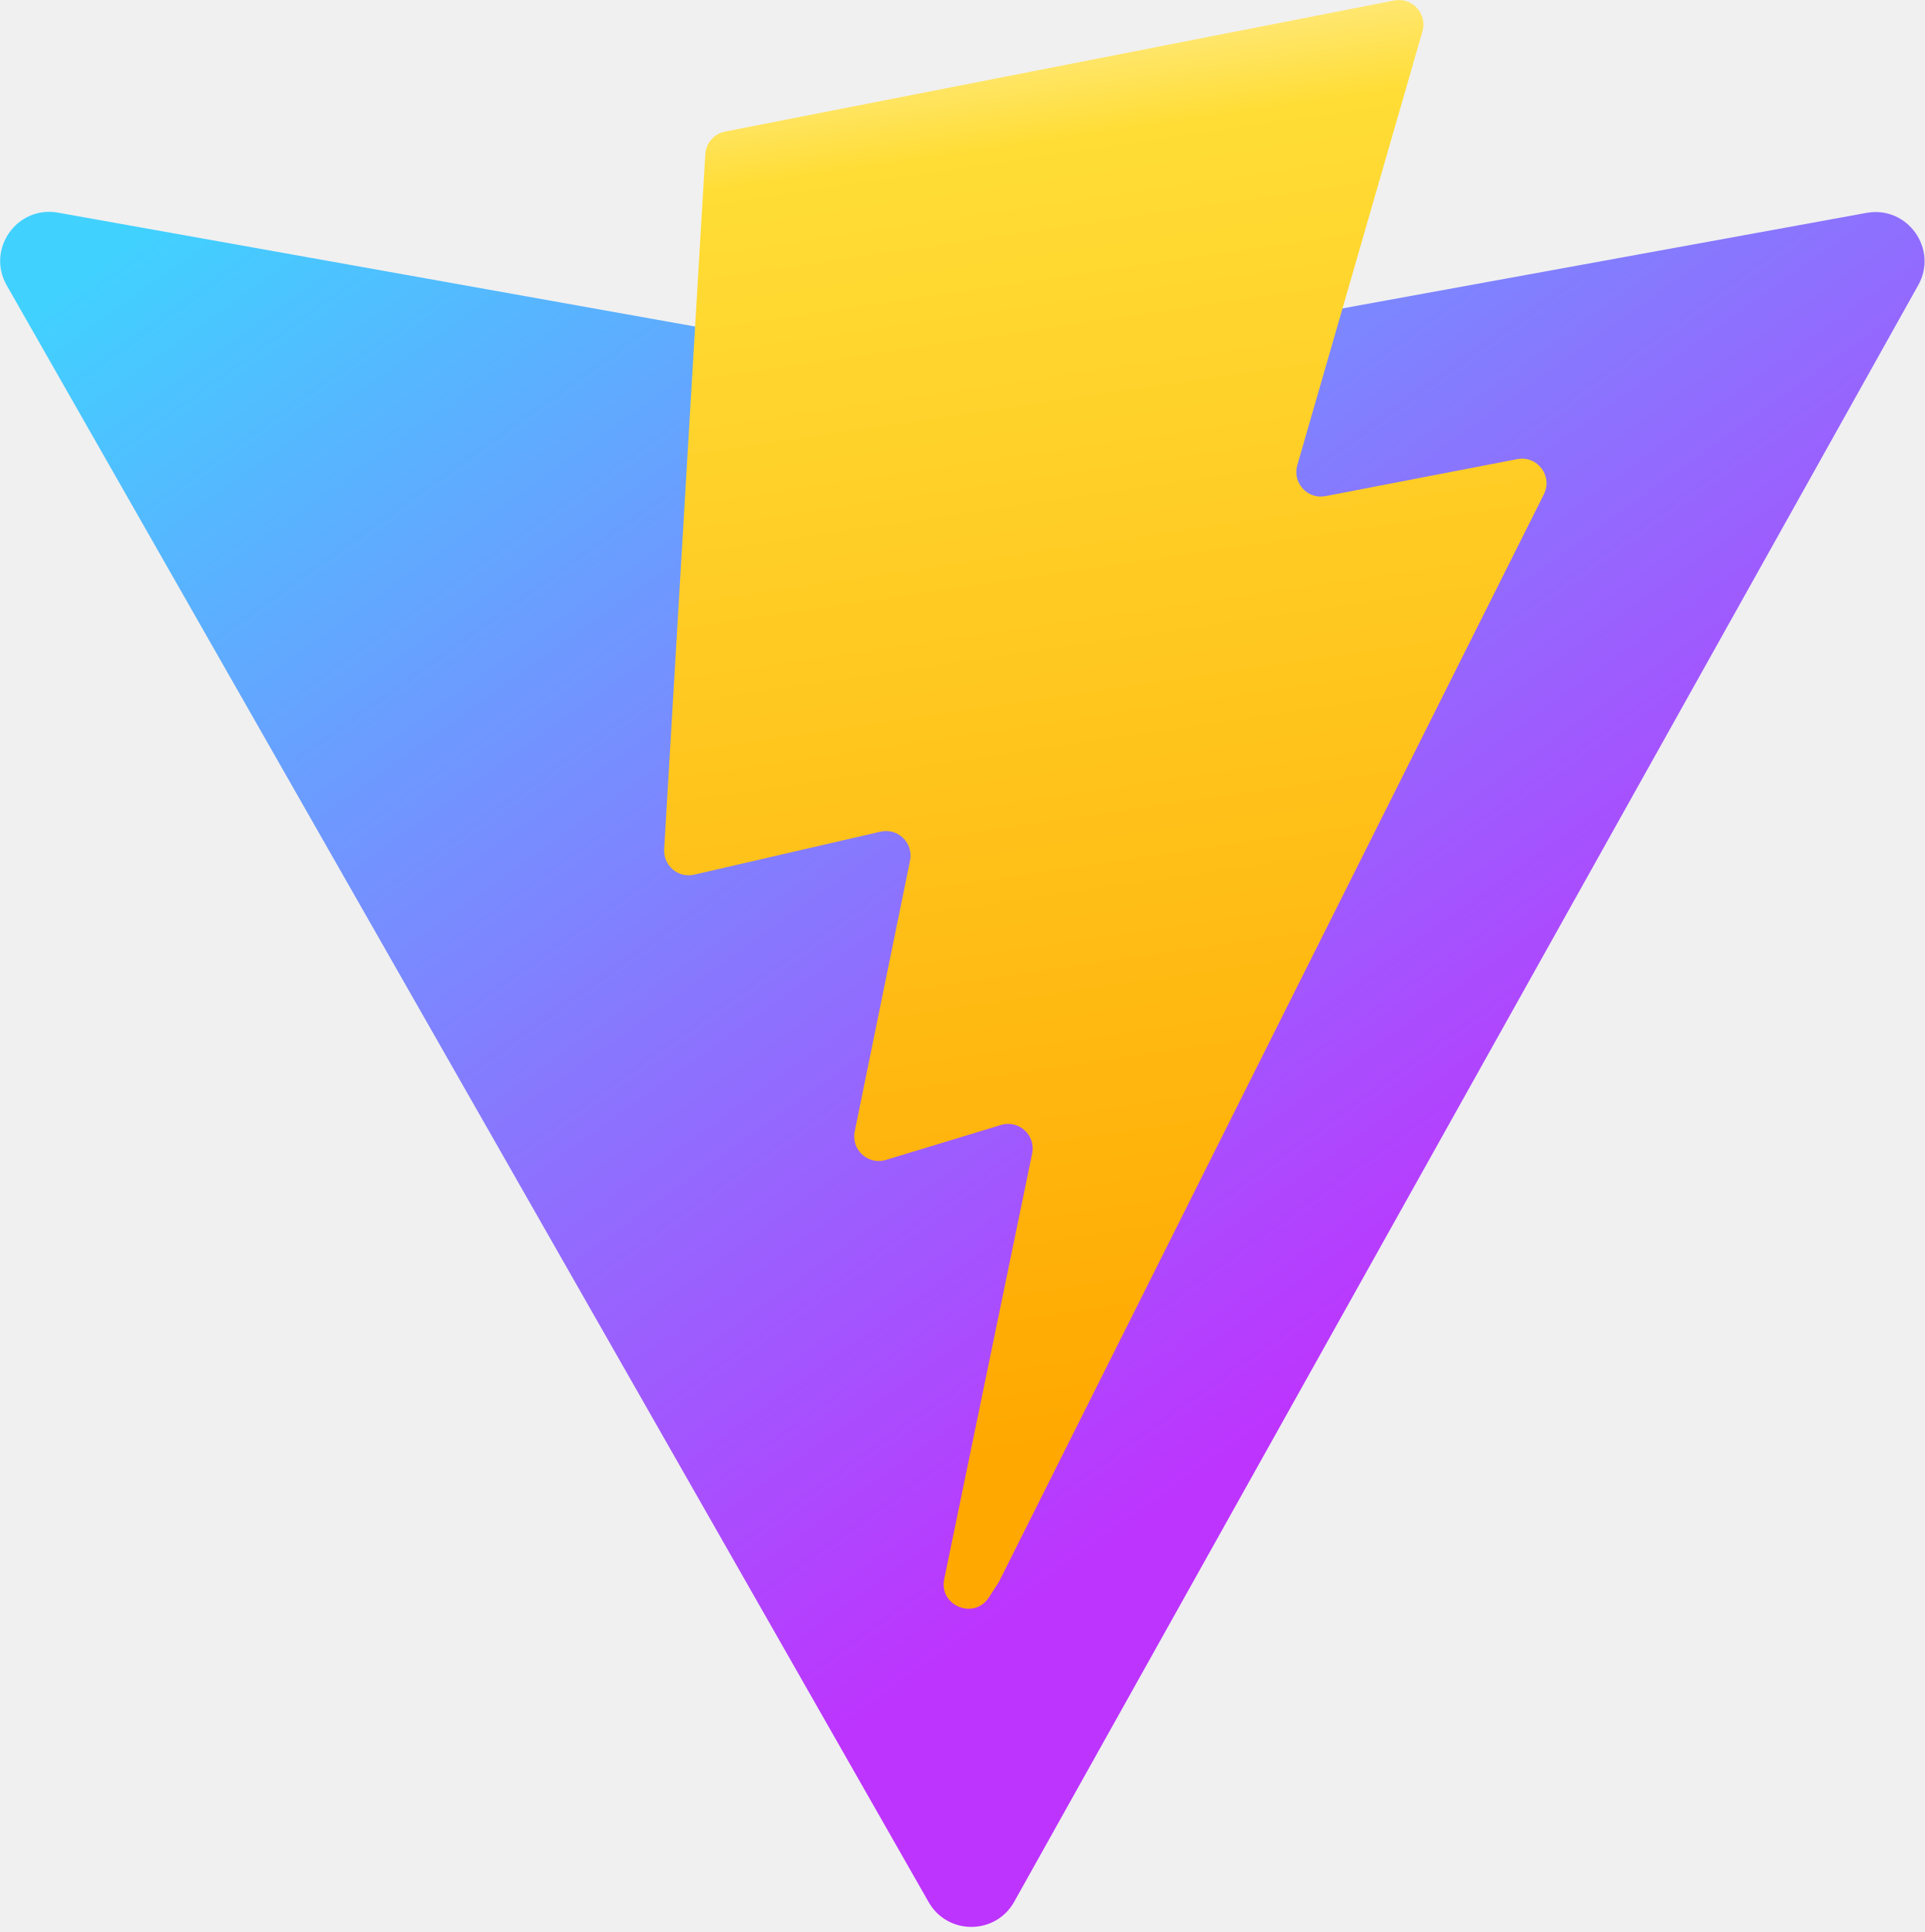
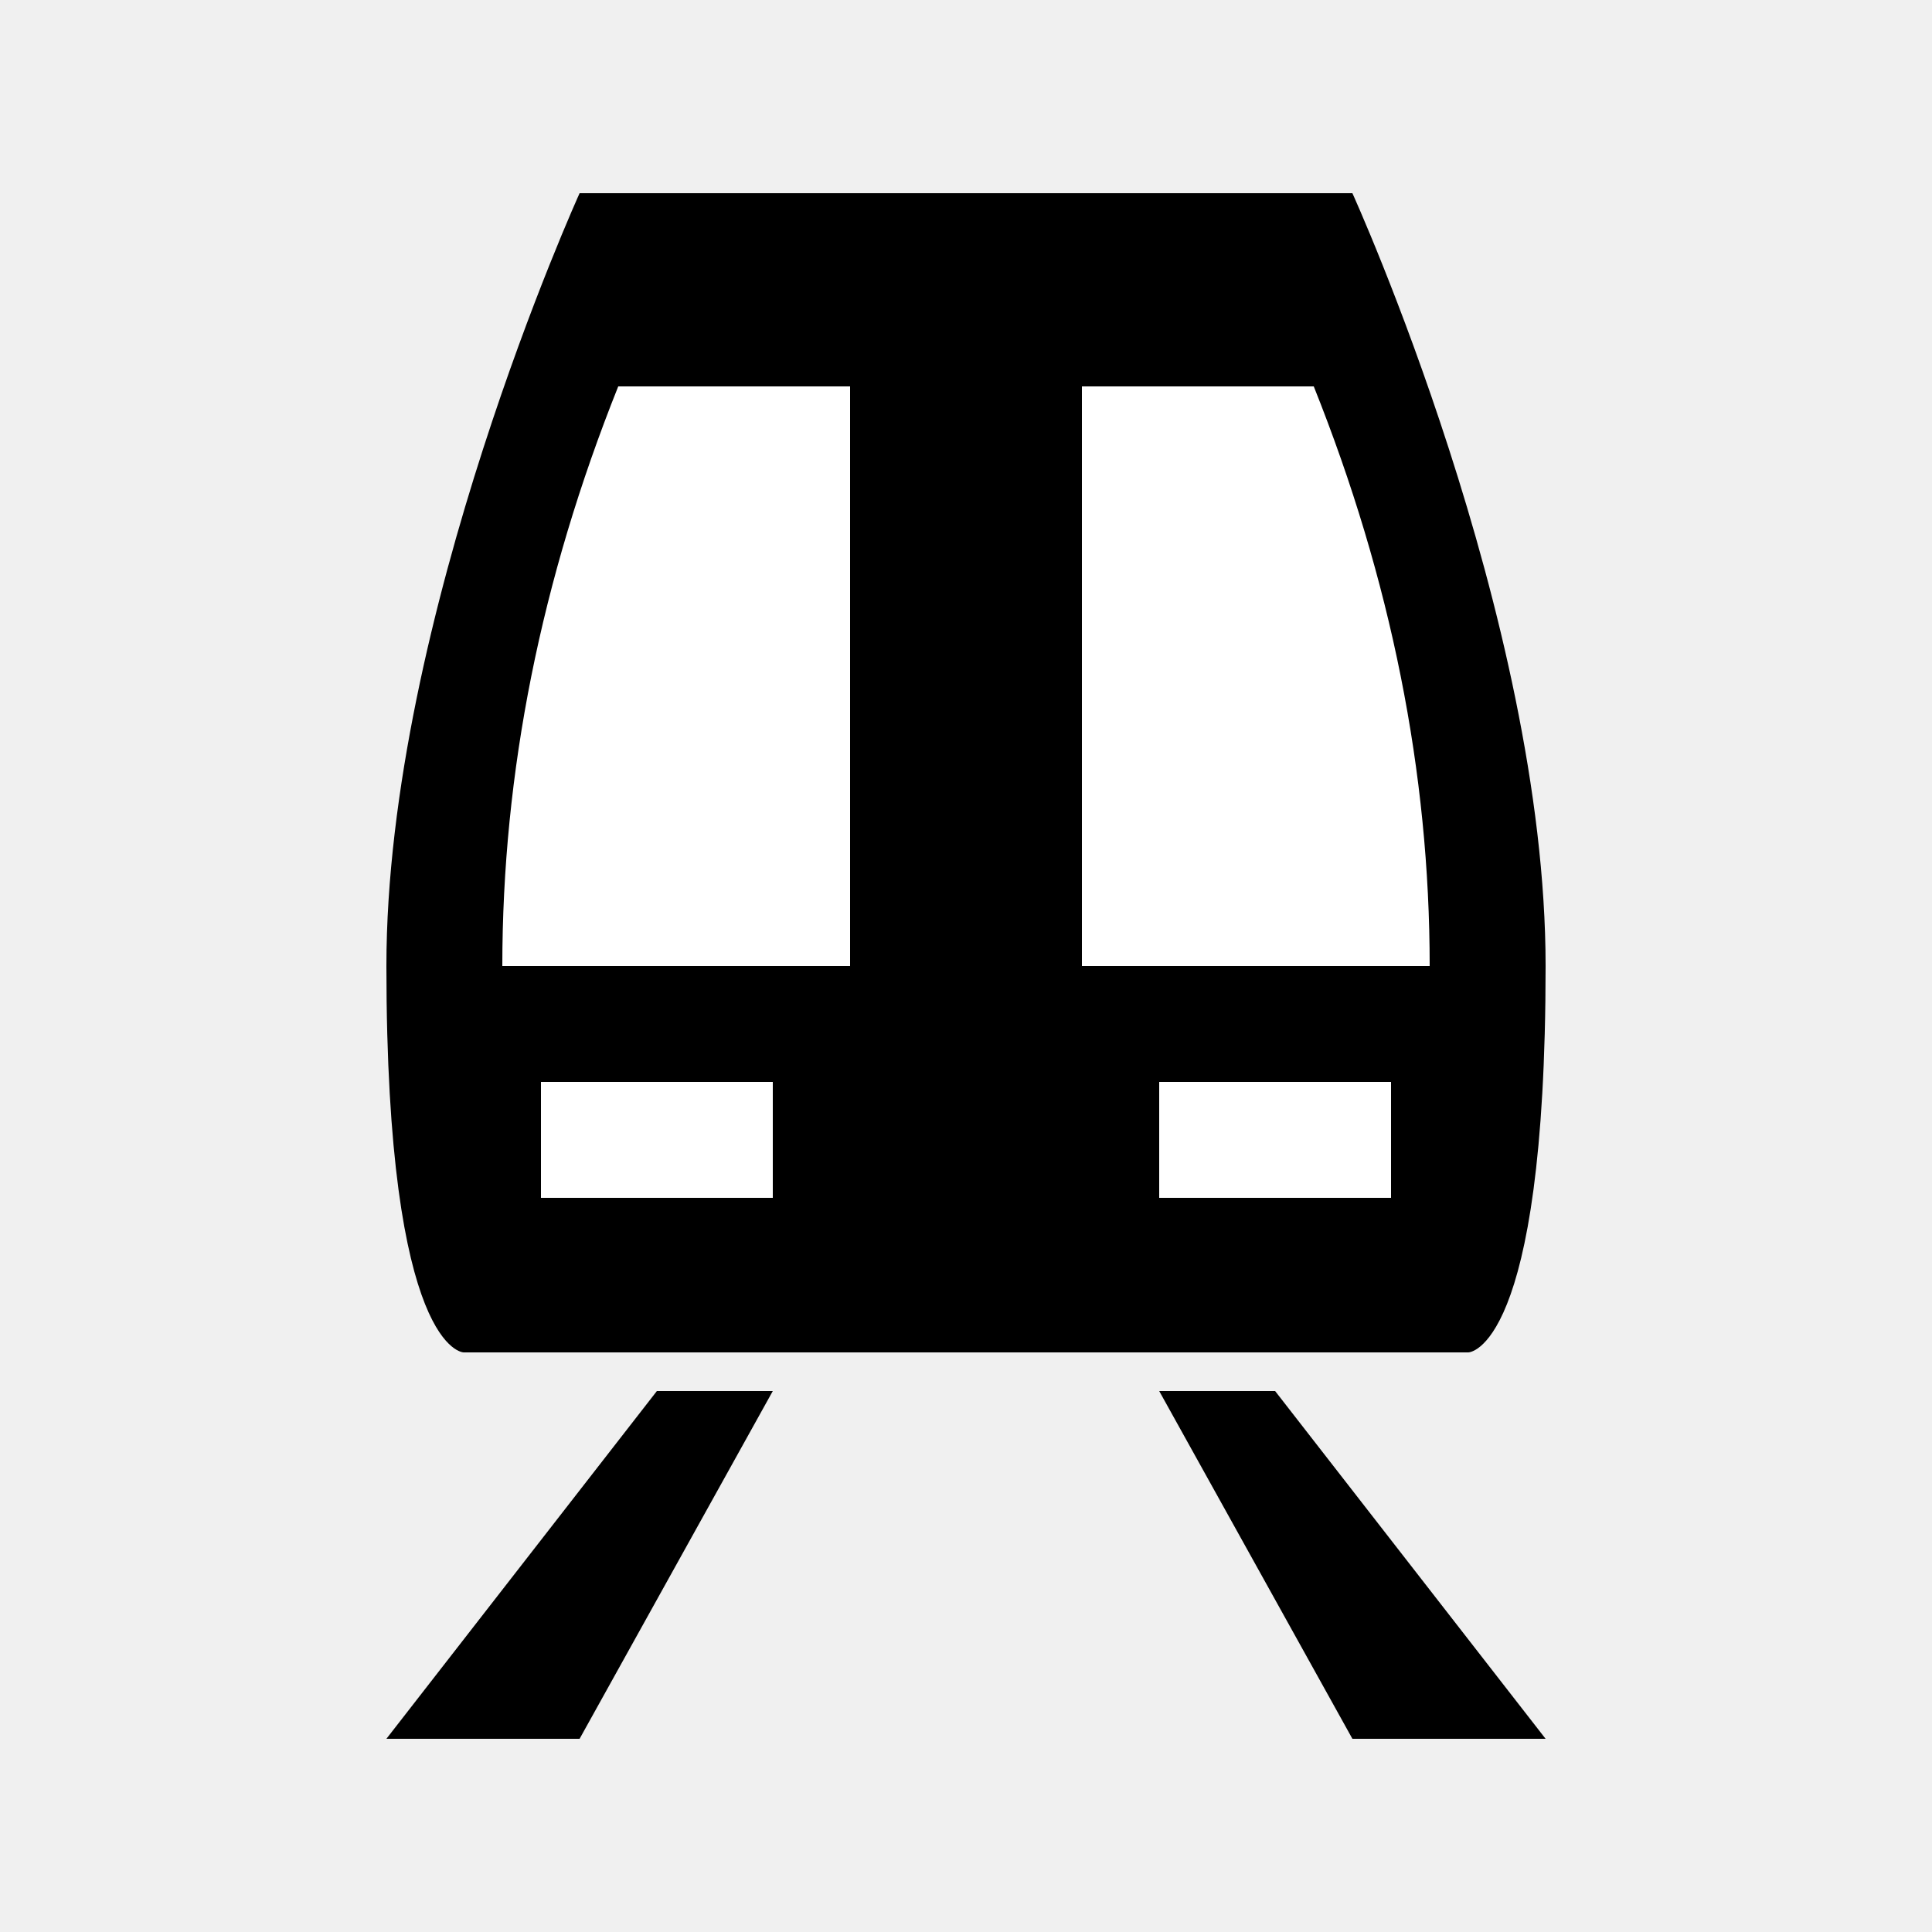
- <svg xmlns="http://www.w3.org/2000/svg" aria-hidden="true" role="img" class="iconify iconify--logos" width="31.88" height="32" preserveAspectRatio="xMidYMid meet" viewBox="0 0 256 257">
-   <defs>
-     <linearGradient id="IconifyId1813088fe1fbc01fb466" x1="-.828%" x2="57.636%" y1="7.652%" y2="78.411%">
-       <stop offset="0%" stop-color="#41D1FF" />
-       <stop offset="100%" stop-color="#BD34FE" />
-     </linearGradient>
-     <linearGradient id="IconifyId1813088fe1fbc01fb467" x1="43.376%" x2="50.316%" y1="2.242%" y2="89.03%">
-       <stop offset="0%" stop-color="#FFEA83" />
-       <stop offset="8.333%" stop-color="#FFDD35" />
-       <stop offset="100%" stop-color="#FFA800" />
-     </linearGradient>
-   </defs>
-   <path fill="url(#IconifyId1813088fe1fbc01fb466)" d="M255.153 37.938L134.897 252.976c-2.483 4.44-8.862 4.466-11.382.048L.875 37.958c-2.746-4.814 1.371-10.646 6.827-9.67l120.385 21.517a6.537 6.537 0 0 0 2.322-.004l117.867-21.483c5.438-.991 9.574 4.796 6.877 9.62Z" />
-   <path fill="url(#IconifyId1813088fe1fbc01fb467)" d="M185.432.063L96.44 17.501a3.268 3.268 0 0 0-2.634 3.014l-5.474 92.456a3.268 3.268 0 0 0 3.997 3.378l24.777-5.718c2.318-.535 4.413 1.507 3.936 3.838l-7.361 36.047c-.495 2.426 1.782 4.5 4.151 3.78l15.304-4.649c2.372-.72 4.652 1.36 4.15 3.788l-11.698 56.621c-.732 3.542 3.979 5.473 5.943 2.437l1.313-2.028l72.516-144.72c1.215-2.423-.88-5.186-3.54-4.672l-25.505 4.922c-2.396.462-4.435-1.77-3.759-4.114l16.646-57.705c.677-2.35-1.37-4.583-3.769-4.113Z" />
+ <svg xmlns="http://www.w3.org/2000/svg" width="500" height="500" viewBox="0 0 500 500" id="svg3352" version="1.1">
+   <defs id="defs3354" />
+   <g id="layer1" transform="translate(0,-552.3622)">
+     <path style="fill:#000000;fill-opacity:1;fill-rule:nonzero;stroke:none;stroke-width:1;stroke-linecap:butt;stroke-linejoin:miter;stroke-miterlimit:4;stroke-dasharray:none;stroke-dashoffset:0;stroke-opacity:1" d="m 250,602.362 100,0 c 0,0 50,110 50,200 0,100 -20,100 -20,100 l -130,0" id="path3344" />
+     <path style="fill:#ffffff;fill-opacity:1;fill-rule:nonzero;stroke:none;stroke-width:1;stroke-linecap:butt;stroke-linejoin:miter;stroke-miterlimit:4;stroke-dasharray:none;stroke-dashoffset:0;stroke-opacity:1" d="m 280,652.362 60,0 c 20,50 30,100 30,150 l -90,0" id="path3346" />
+     <rect style="fill:#ffffff;fill-opacity:1;fill-rule:nonzero;stroke:none;stroke-width:1;stroke-linecap:butt;stroke-linejoin:miter;stroke-miterlimit:4;stroke-dasharray:none;stroke-dashoffset:0;stroke-opacity:1" id="rect3348" width="60" height="30" x="300" y="832.362" />
+     <path id="path3350" d="m 250,602.362 -100,0 c 0,0 -50,110 -50,200 0,100 20,100 20,100 l 130,0" style="fill:#000000;fill-opacity:1;fill-rule:nonzero;stroke:none;stroke-width:1;stroke-linecap:butt;stroke-linejoin:miter;stroke-miterlimit:4;stroke-dasharray:none;stroke-dashoffset:0;stroke-opacity:1" />
+     <path id="path3352" d="m 220,652.362 -60,0 c -20,50 -30,100 -30,150 l 90,0" style="fill:#ffffff;fill-opacity:1;fill-rule:nonzero;stroke:none;stroke-width:1;stroke-linecap:butt;stroke-linejoin:miter;stroke-miterlimit:4;stroke-dasharray:none;stroke-dashoffset:0;stroke-opacity:1" />
+     <rect y="832.362" x="-200" height="30" width="60" id="rect3354" style="fill:#ffffff;fill-opacity:1;fill-rule:nonzero;stroke:none;stroke-width:1;stroke-linecap:butt;stroke-linejoin:miter;stroke-miterlimit:4;stroke-dasharray:none;stroke-dashoffset:0;stroke-opacity:1" transform="scale(-1,1)" />
+     <path style="fill:#000000;fill-opacity:1;fill-rule:nonzero;stroke:none;stroke-width:1;stroke-linecap:butt;stroke-linejoin:miter;stroke-miterlimit:4;stroke-dasharray:none;stroke-dashoffset:0;stroke-opacity:1" d="m 100,1002.362 50,0 50,-90 -30,0 z" id="path3356" transform="translate(-3.5999999e-6,2.7999999e-6)" />
+     <path style="fill:#000000;fill-opacity:1;fill-rule:nonzero;stroke:none;stroke-width:1;stroke-linecap:butt;stroke-linejoin:miter;stroke-miterlimit:4;stroke-dasharray:none;stroke-dashoffset:0;stroke-opacity:1" d="m 400,1002.362 -50,0 -50,-90 30,0 z" id="path3356-6" />
+   </g>
</svg>
